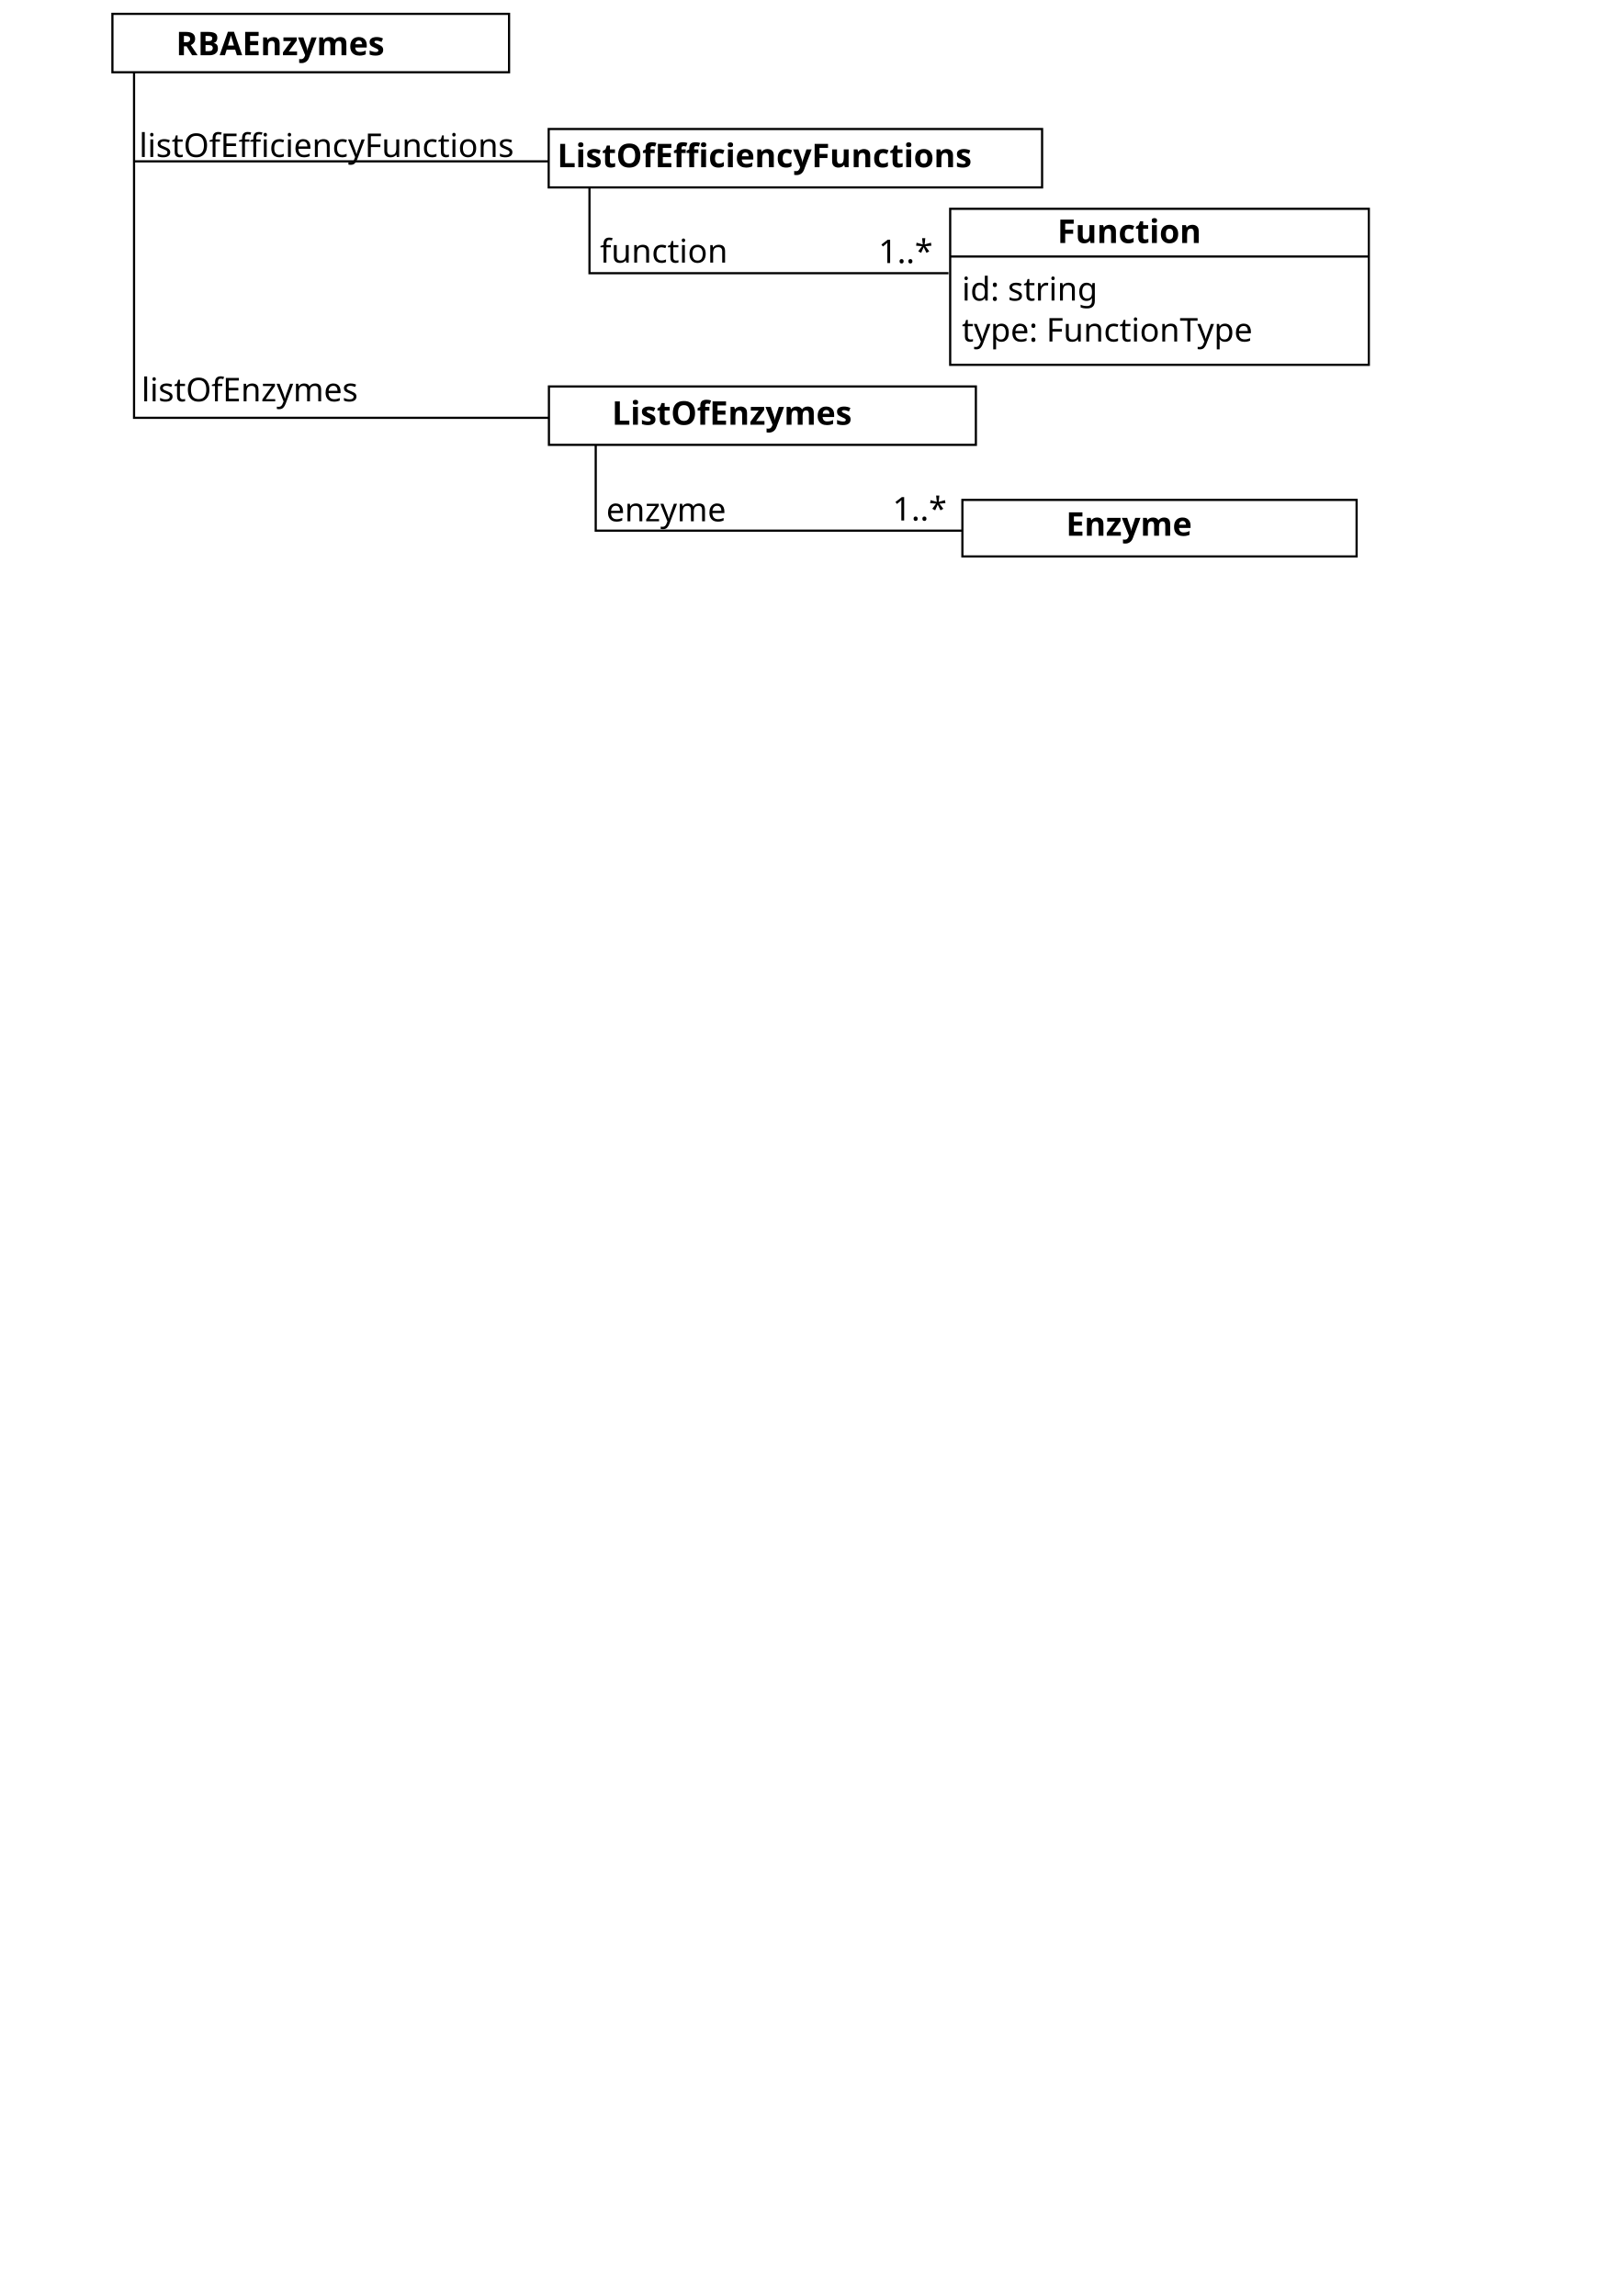
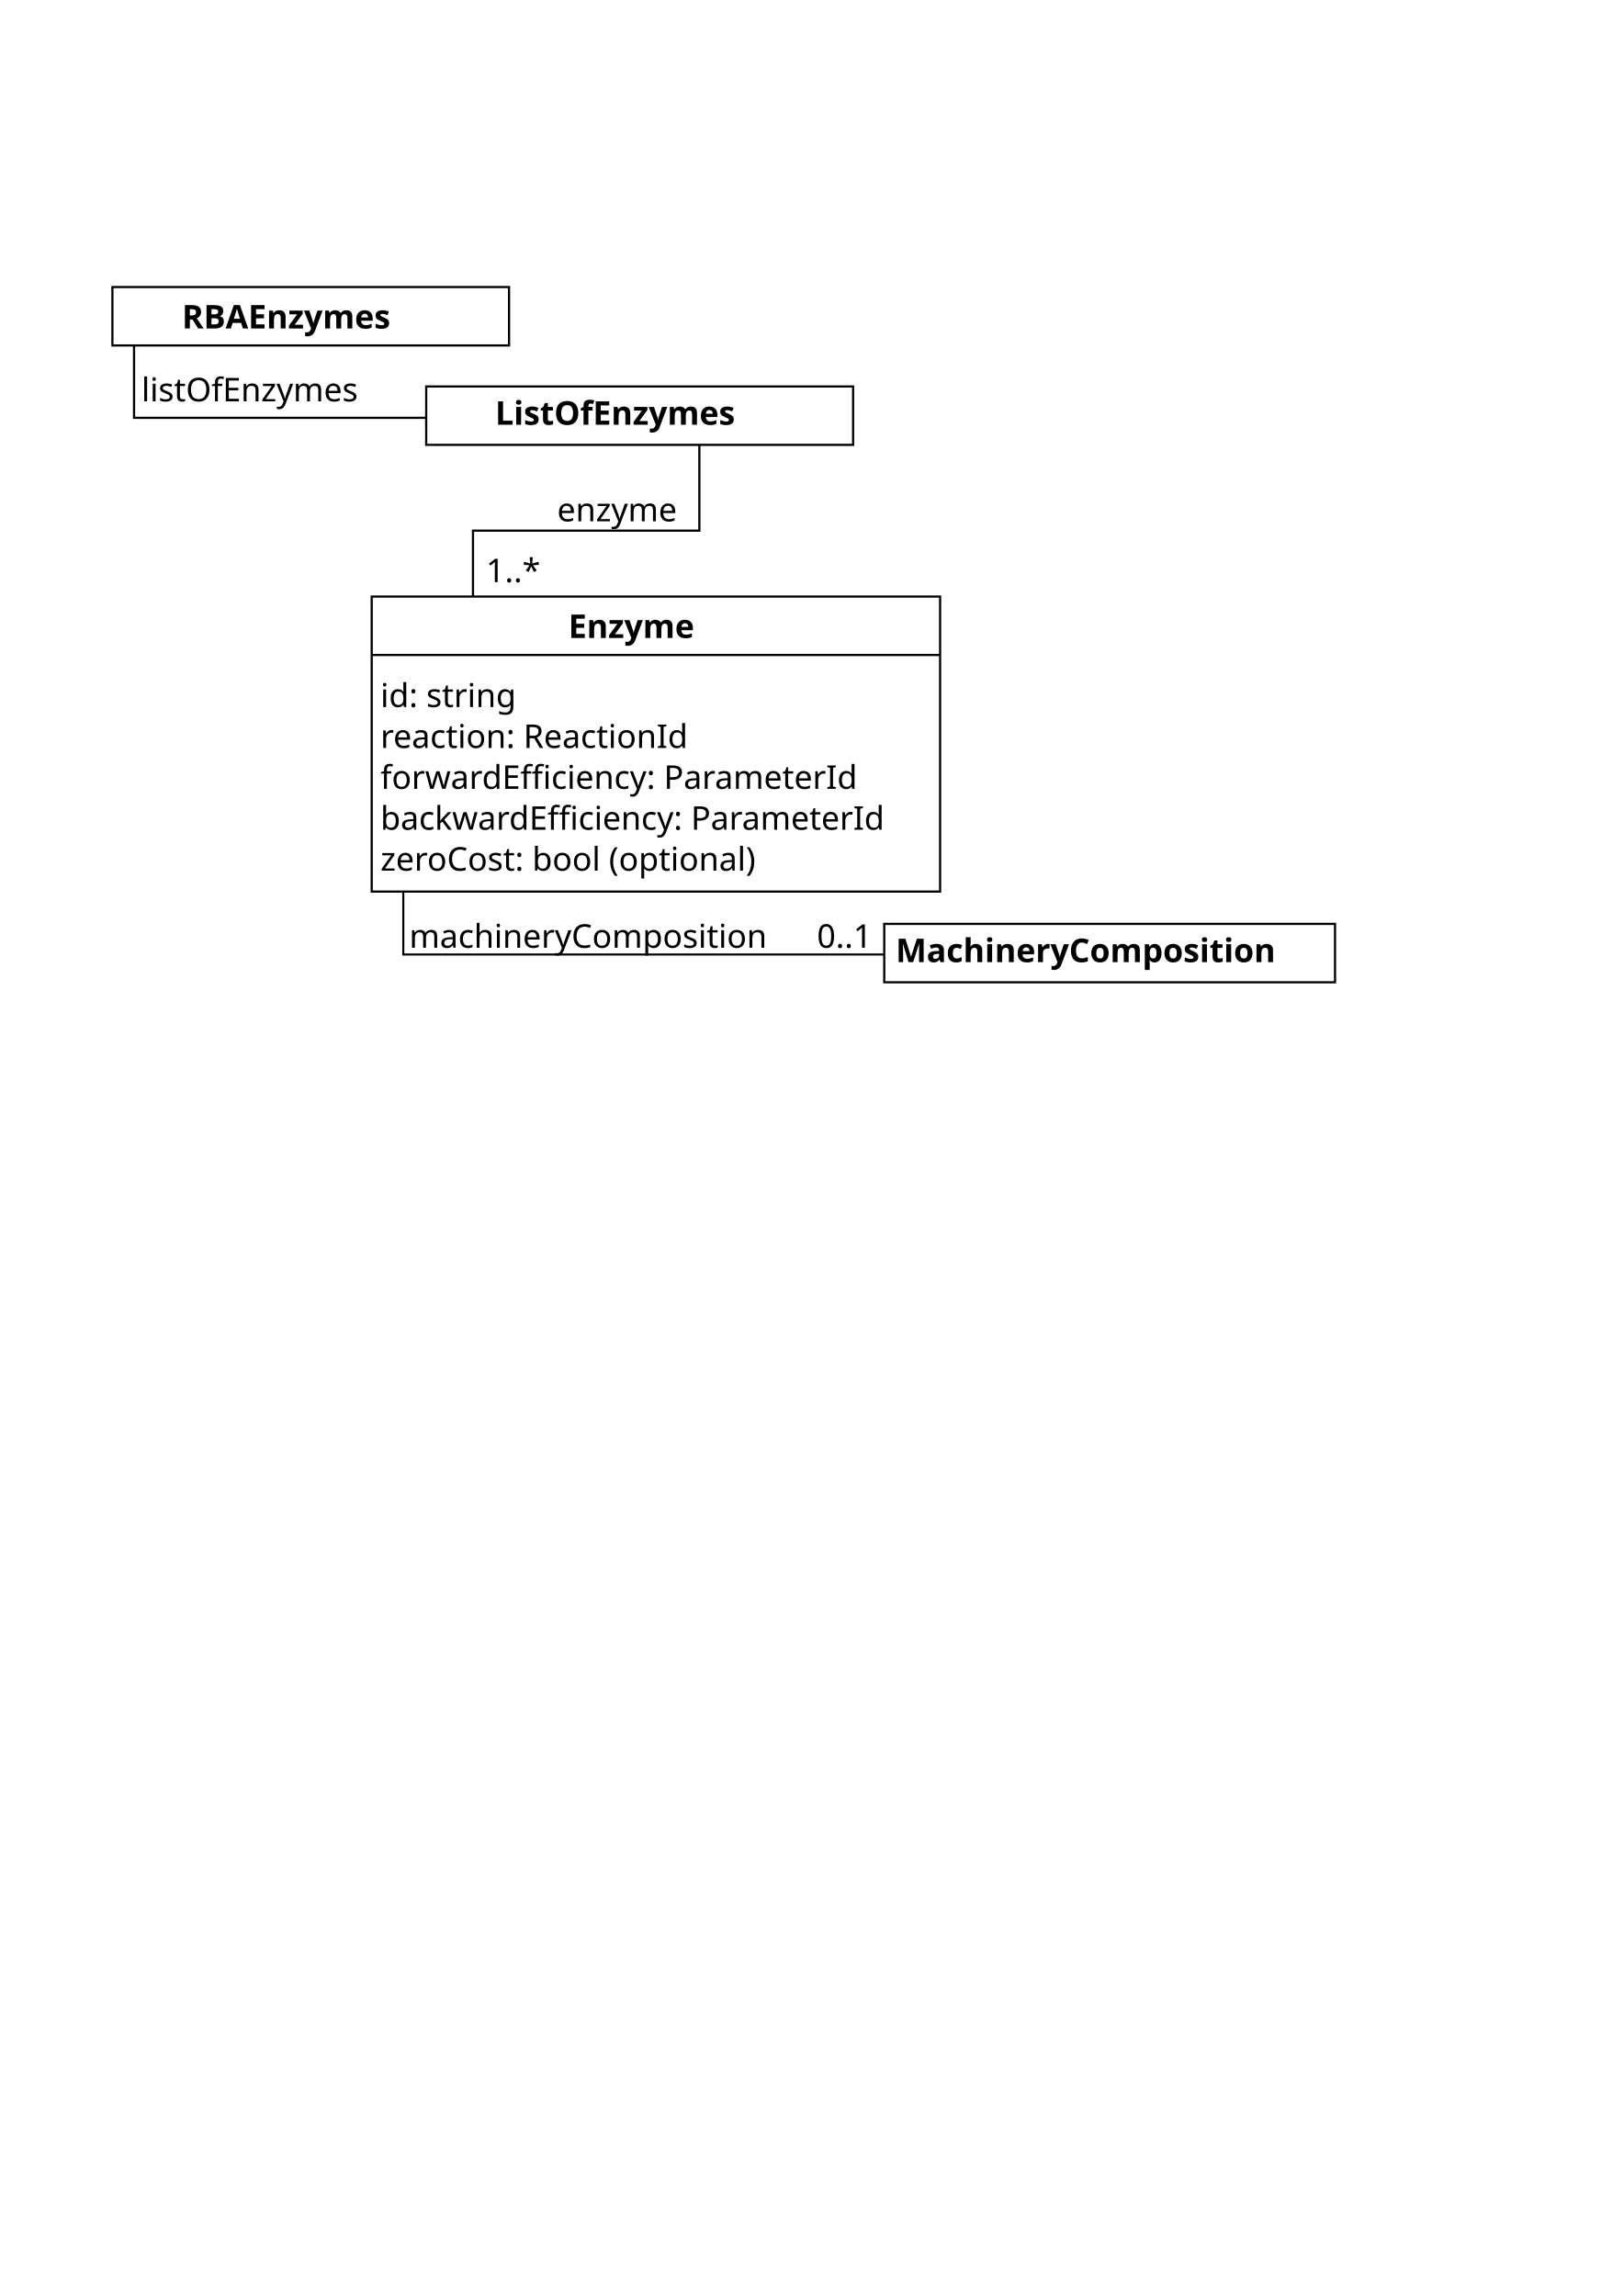
<svg xmlns="http://www.w3.org/2000/svg" width="210mm" height="297mm" viewBox="0 0 744.094 1052.362" id="svg2" version="1.1">
  <defs id="defs4" />
  <g id="layer1">
-     <text xml:space="preserve" style="font-style:normal;font-weight:normal;font-size:15px;line-height:125%;font-family:sans-serif;text-align:start;letter-spacing:0px;word-spacing:0px;writing-mode:lr-tb;text-anchor:start;fill:#000000;fill-opacity:1;stroke:none;stroke-width:1px;stroke-linecap:butt;stroke-linejoin:miter;stroke-opacity:1" x="63.751" y="71.951" id="text4219">
-       <tspan id="tspan4221" x="63.751" y="71.951">listOfEfficiencyFunctions</tspan>
+     <text xml:space="preserve" style="font-style:normal;font-weight:normal;line-height:0%;font-family:sans-serif;text-align:start;letter-spacing:0px;word-spacing:0px;writing-mode:lr-tb;text-anchor:start;fill:#000000;fill-opacity:1;stroke:none;stroke-width:1px;stroke-linecap:butt;stroke-linejoin:miter;stroke-opacity:1" x="64.828" y="183.951" id="text4235">
+       <tspan id="tspan4237" x="64.828" y="183.951" style="font-size:15px;line-height:1.25">listOfEnzymes</tspan>
    </text>
-     <text xml:space="preserve" style="font-style:normal;font-weight:normal;font-size:15px;line-height:125%;font-family:sans-serif;text-align:start;letter-spacing:0px;word-spacing:0px;writing-mode:lr-tb;text-anchor:start;fill:#000000;fill-opacity:1;stroke:none;stroke-width:1px;stroke-linecap:butt;stroke-linejoin:miter;stroke-opacity:1" x="64.828" y="183.951" id="text4235">
-       <tspan id="tspan4237" x="64.828" y="183.951">listOfEnzymes</tspan>
+     <text xml:space="preserve" style="font-style:normal;font-weight:normal;line-height:0%;font-family:sans-serif;text-align:start;letter-spacing:0px;word-spacing:0px;writing-mode:lr-tb;text-anchor:start;fill:#000000;fill-opacity:1;stroke:none;stroke-width:1px;stroke-linecap:butt;stroke-linejoin:miter;stroke-opacity:1" x="255.321" y="238.943" id="text4310">
+       <tspan id="tspan4312" x="255.321" y="238.943" style="font-size:15px;line-height:1.25">enzyme</tspan>
    </text>
-     <text xml:space="preserve" style="font-style:normal;font-weight:normal;font-size:15px;line-height:125%;font-family:sans-serif;text-align:start;letter-spacing:0px;word-spacing:0px;writing-mode:lr-tb;text-anchor:start;fill:#000000;fill-opacity:1;stroke:none;stroke-width:1px;stroke-linecap:butt;stroke-linejoin:miter;stroke-opacity:1" x="274.95" y="120.371" id="text4275">
-       <tspan id="tspan4277" x="274.95" y="120.371">function</tspan>
+     <text xml:space="preserve" style="font-style:normal;font-weight:normal;line-height:0%;font-family:sans-serif;text-align:start;letter-spacing:0px;word-spacing:0px;writing-mode:lr-tb;text-anchor:start;fill:#000000;fill-opacity:1;stroke:none;stroke-width:1px;stroke-linecap:butt;stroke-linejoin:miter;stroke-opacity:1" x="222.727" y="266.817" id="text4314">
+       <tspan id="tspan4316" x="222.727" y="266.817" style="font-size:15px;line-height:1.25">1..*</tspan>
    </text>
-     <text xml:space="preserve" style="font-style:normal;font-weight:normal;font-size:15px;line-height:125%;font-family:sans-serif;text-align:start;letter-spacing:0px;word-spacing:0px;writing-mode:lr-tb;text-anchor:start;fill:#000000;fill-opacity:1;stroke:none;stroke-width:1px;stroke-linecap:butt;stroke-linejoin:miter;stroke-opacity:1" x="402.593" y="120.558" id="text4279">
-       <tspan id="tspan4281" x="402.593" y="120.558">1..*</tspan>
-     </text>
-     <text xml:space="preserve" style="font-style:normal;font-weight:normal;font-size:15px;line-height:125%;font-family:sans-serif;text-align:start;letter-spacing:0px;word-spacing:0px;writing-mode:lr-tb;text-anchor:start;fill:#000000;fill-opacity:1;stroke:none;stroke-width:1px;stroke-linecap:butt;stroke-linejoin:miter;stroke-opacity:1" x="277.822" y="238.943" id="text4310">
-       <tspan id="tspan4312" x="277.822" y="238.943">enzyme</tspan>
-     </text>
-     <text xml:space="preserve" style="font-style:normal;font-weight:normal;font-size:15px;line-height:125%;font-family:sans-serif;text-align:start;letter-spacing:0px;word-spacing:0px;writing-mode:lr-tb;text-anchor:start;fill:#000000;fill-opacity:1;stroke:none;stroke-width:1px;stroke-linecap:butt;stroke-linejoin:miter;stroke-opacity:1" x="409.022" y="238.558" id="text4314">
-       <tspan id="tspan4316" x="409.022" y="238.558">1..*</tspan>
-     </text>
-     <g id="g4427" transform="translate(-62.23829,-3.428572)">
-       <text id="text4389" y="141.205" x="503.056" style="font-style:normal;font-weight:normal;font-size:15px;line-height:125%;font-family:sans-serif;text-align:start;letter-spacing:0px;word-spacing:0px;writing-mode:lr-tb;text-anchor:start;fill:#000000;fill-opacity:1;stroke:none;stroke-width:1px;stroke-linecap:butt;stroke-linejoin:miter;stroke-opacity:1" xml:space="preserve">
-         <tspan y="141.205" x="503.056" id="tspan4240">id: string</tspan>
-         <tspan y="159.955" x="503.056" id="tspan4226">type: FunctionType</tspan>
-       </text>
-       <path id="path4393" style="fill:none;fill-rule:evenodd;stroke:#000000;stroke-width:1px;stroke-linecap:butt;stroke-linejoin:miter;stroke-opacity:1" d="m 498.005,121.002 191.519,0 m -191.845,-21.872 191.845,0 0,71.518 -191.845,0 z" />
-       <text xml:space="preserve" style="font-style:normal;font-variant:normal;font-weight:bold;font-stretch:normal;font-size:15px;line-height:125%;font-family:sans-serif;-inkscape-font-specification:'sans-serif Bold';text-align:center;letter-spacing:0px;word-spacing:0px;writing-mode:lr-tb;text-anchor:middle;fill:#000000;fill-opacity:1;stroke:none;stroke-width:1px;stroke-linecap:butt;stroke-linejoin:miter;stroke-opacity:1" x="593.404" y="114.805" id="text4394">
-         <tspan id="tspan4396" x="593.404" y="114.805">Function</tspan>
+     <path id="path5206" style="fill:none;fill-rule:evenodd;stroke:#000000;stroke-width:1px;stroke-linecap:butt;stroke-linejoin:miter;stroke-opacity:1" d="m 61.429,158.3 v 33.205 l 133.88,0" />
+     <g id="g4248" transform="translate(-56.25,-42)">
+       <rect style="color:#000000;clip-rule:nonzero;display:inline;overflow:visible;visibility:visible;opacity:1;isolation:auto;mix-blend-mode:normal;color-interpolation:sRGB;color-interpolation-filters:linearRGB;solid-color:#000000;solid-opacity:1;fill:none;fill-opacity:1;fill-rule:evenodd;stroke:#000000;stroke-width:1;stroke-linecap:butt;stroke-linejoin:miter;stroke-miterlimit:4;stroke-dasharray:none;stroke-dashoffset:0;stroke-opacity:1;color-rendering:auto;image-rendering:auto;shape-rendering:auto;text-rendering:auto;enable-background:accumulate" id="rect4165" width="195.654" height="26.769" x="251.558" y="219.13" />
+       <text id="text4414" y="236.684" x="349.056" style="font-style:normal;font-variant:normal;font-weight:bold;font-stretch:normal;line-height:0%;font-family:sans-serif;-inkscape-font-specification:'sans-serif Bold';text-align:center;letter-spacing:0px;word-spacing:0px;writing-mode:lr-tb;text-anchor:middle;fill:#000000;fill-opacity:1;stroke:none;stroke-width:1px;stroke-linecap:butt;stroke-linejoin:miter;stroke-opacity:1" xml:space="preserve">
+         <tspan y="236.684" x="349.056" id="tspan4416" style="font-size:15px;line-height:1.25">ListOfEnzymes</tspan>
      </text>
    </g>
-     <g id="g4437" transform="translate(-56.14285,20)">
-       <path id="path4403" style="fill:none;fill-rule:evenodd;stroke:#000000;stroke-width:1px;stroke-linecap:butt;stroke-linejoin:miter;stroke-opacity:1" d="m 497.179,209.13 180.653,0 0,25.912 -180.653,0 z" />
-       <text xml:space="preserve" style="font-style:normal;font-variant:normal;font-weight:bold;font-stretch:normal;font-size:15px;line-height:125%;font-family:sans-serif;-inkscape-font-specification:'sans-serif Bold';text-align:center;letter-spacing:0px;word-spacing:0px;writing-mode:lr-tb;text-anchor:middle;fill:#000000;fill-opacity:1;stroke:none;stroke-width:1px;stroke-linecap:butt;stroke-linejoin:miter;stroke-opacity:1" x="587.176" y="225.542" id="text4398">
-         <tspan id="tspan4400" x="587.176" y="225.542">Enzyme</tspan>
+     <g id="g4258" transform="translate(0,125.2232)">
+       <rect y="6.349" x="51.518" height="26.769" width="181.768" id="rect4140" style="color:#000000;clip-rule:nonzero;display:inline;overflow:visible;visibility:visible;opacity:1;isolation:auto;mix-blend-mode:normal;color-interpolation:sRGB;color-interpolation-filters:linearRGB;solid-color:#000000;solid-opacity:1;fill:none;fill-opacity:1;fill-rule:evenodd;stroke:#000000;stroke-width:1;stroke-linecap:butt;stroke-linejoin:miter;stroke-miterlimit:4;stroke-dasharray:none;stroke-dashoffset:0;stroke-opacity:1;color-rendering:auto;image-rendering:auto;shape-rendering:auto;text-rendering:auto;enable-background:accumulate" />
+       <text id="text4418" y="25.326" x="142.072" style="font-style:normal;font-variant:normal;font-weight:bold;font-stretch:normal;line-height:0%;font-family:sans-serif;-inkscape-font-specification:'sans-serif Bold';text-align:center;letter-spacing:0px;word-spacing:0px;writing-mode:lr-tb;text-anchor:middle;fill:#000000;fill-opacity:1;stroke:none;stroke-width:1px;stroke-linecap:butt;stroke-linejoin:miter;stroke-opacity:1" xml:space="preserve">
+         <tspan y="25.326" x="142.072" id="tspan4420" style="font-size:15px;line-height:1.25">RBAEnzymes</tspan>
      </text>
    </g>
-     <path id="path5206" style="fill:none;fill-rule:evenodd;stroke:#000000;stroke-width:1px;stroke-linecap:butt;stroke-linejoin:miter;stroke-opacity:1" d="m 61.429,33.076 0,158.429 190.13,0 M 61.429,73.951 l 190.021,0" />
-     <path style="fill:none;fill-rule:evenodd;stroke:#000000;stroke-width:1px;stroke-linecap:butt;stroke-linejoin:miter;stroke-opacity:1" d="m 270.143,85.899 0,39.321 164.532,0" id="path5209" />
-     <g id="g4253">
-       <rect y="59.13" x="251.449" height="26.769" width="226.113" id="rect4140-3" style="color:#000000;clip-rule:nonzero;display:inline;overflow:visible;visibility:visible;opacity:1;isolation:auto;mix-blend-mode:normal;color-interpolation:sRGB;color-interpolation-filters:linearRGB;solid-color:#000000;solid-opacity:1;fill:none;fill-opacity:1;fill-rule:evenodd;stroke:#000000;stroke-width:1;stroke-linecap:butt;stroke-linejoin:miter;stroke-miterlimit:4;stroke-dasharray:none;stroke-dashoffset:0;stroke-opacity:1;color-rendering:auto;image-rendering:auto;shape-rendering:auto;text-rendering:auto;enable-background:accumulate" />
-       <text id="text4410" y="76.652" x="363.997" style="font-style:normal;font-variant:normal;font-weight:bold;font-stretch:normal;font-size:15px;line-height:125%;font-family:sans-serif;-inkscape-font-specification:'sans-serif Bold';text-align:center;letter-spacing:0px;word-spacing:0px;writing-mode:lr-tb;text-anchor:middle;fill:#000000;fill-opacity:1;stroke:none;stroke-width:1px;stroke-linecap:butt;stroke-linejoin:miter;stroke-opacity:1" xml:space="preserve">
-         <tspan y="76.652" x="363.997" id="tspan4412">ListOfEfficiencyFunctions</tspan>
+     <path id="path4422" d="m 320.501,203.899 v 39.321 H 216.75 v 0 30.212" style="fill:none;fill-rule:evenodd;stroke:#000000;stroke-width:1px;stroke-linecap:butt;stroke-linejoin:miter;stroke-opacity:1" />
+     <text xml:space="preserve" style="font-style:normal;font-weight:normal;font-size:12px;line-height:0%;font-family:sans-serif;text-align:start;letter-spacing:0px;word-spacing:0px;writing-mode:lr-tb;text-anchor:start;fill:#000000;fill-opacity:1;stroke:none;stroke-width:1px;stroke-linecap:butt;stroke-linejoin:miter;stroke-opacity:1" x="187.526" y="434.399" id="text4219">
+       <tspan id="tspan4221" x="187.526" y="434.399" style="font-size:15px;line-height:1.25;stroke-width:1px">machineryComposition</tspan>
+     </text>
+     <g id="g4253" transform="translate(153.7747,364.3234)">
+       <rect y="59.13" x="251.449" height="26.769" width="206.576" id="rect4140-3" style="color:#000000;clip-rule:nonzero;display:inline;overflow:visible;visibility:visible;opacity:1;isolation:auto;mix-blend-mode:normal;color-interpolation:sRGB;color-interpolation-filters:linearRGB;solid-color:#000000;solid-opacity:1;fill:none;fill-opacity:1;fill-rule:evenodd;stroke:#000000;stroke-width:1;stroke-linecap:butt;stroke-linejoin:miter;stroke-miterlimit:4;stroke-dasharray:none;stroke-dashoffset:0;stroke-opacity:1;color-rendering:auto;image-rendering:auto;shape-rendering:auto;text-rendering:auto;enable-background:accumulate" />
+       <text id="text4410" y="76.652" x="354.642" style="font-style:normal;font-variant:normal;font-weight:bold;font-stretch:normal;line-height:0%;font-family:sans-serif;-inkscape-font-specification:'sans-serif Bold';text-align:center;letter-spacing:0px;word-spacing:0px;writing-mode:lr-tb;text-anchor:middle;fill:#000000;fill-opacity:1;stroke:none;stroke-width:1px;stroke-linecap:butt;stroke-linejoin:miter;stroke-opacity:1" xml:space="preserve">
+         <tspan y="76.652" x="354.642" id="tspan4412" style="font-size:15px;line-height:1.25">MachineryComposition</tspan>
      </text>
    </g>
-     <g id="g4248" transform="translate(0,-42)">
-       <rect style="color:#000000;clip-rule:nonzero;display:inline;overflow:visible;visibility:visible;opacity:1;isolation:auto;mix-blend-mode:normal;color-interpolation:sRGB;color-interpolation-filters:linearRGB;solid-color:#000000;solid-opacity:1;fill:none;fill-opacity:1;fill-rule:evenodd;stroke:#000000;stroke-width:1;stroke-linecap:butt;stroke-linejoin:miter;stroke-miterlimit:4;stroke-dasharray:none;stroke-dashoffset:0;stroke-opacity:1;color-rendering:auto;image-rendering:auto;shape-rendering:auto;text-rendering:auto;enable-background:accumulate" id="rect4165" width="195.654" height="26.769" x="251.558" y="219.13" />
-       <text id="text4414" y="236.684" x="349.056" style="font-style:normal;font-variant:normal;font-weight:bold;font-stretch:normal;font-size:15px;line-height:125%;font-family:sans-serif;-inkscape-font-specification:'sans-serif Bold';text-align:center;letter-spacing:0px;word-spacing:0px;writing-mode:lr-tb;text-anchor:middle;fill:#000000;fill-opacity:1;stroke:none;stroke-width:1px;stroke-linecap:butt;stroke-linejoin:miter;stroke-opacity:1" xml:space="preserve">
-         <tspan y="236.684" x="349.056" id="tspan4416">ListOfEnzymes</tspan>
+     <g transform="translate(158.1808,267.0816)" id="g4258-7">
+       <text id="text4418-9" y="25.326" x="142.072" style="font-style:normal;font-variant:normal;font-weight:bold;font-stretch:normal;line-height:0%;font-family:sans-serif;-inkscape-font-specification:'sans-serif Bold';text-align:center;letter-spacing:0px;word-spacing:0px;writing-mode:lr-tb;text-anchor:middle;fill:#000000;fill-opacity:1;stroke:none;stroke-width:1px;stroke-linecap:butt;stroke-linejoin:miter;stroke-opacity:1" xml:space="preserve">
+         <tspan y="25.326" x="142.072" id="tspan4420-3" style="font-size:15px;line-height:1.25">Enzyme</tspan>
      </text>
    </g>
-     <g id="g4258">
-       <rect y="6.349" x="51.518" height="26.769" width="181.768" id="rect4140" style="color:#000000;clip-rule:nonzero;display:inline;overflow:visible;visibility:visible;opacity:1;isolation:auto;mix-blend-mode:normal;color-interpolation:sRGB;color-interpolation-filters:linearRGB;solid-color:#000000;solid-opacity:1;fill:none;fill-opacity:1;fill-rule:evenodd;stroke:#000000;stroke-width:1;stroke-linecap:butt;stroke-linejoin:miter;stroke-miterlimit:4;stroke-dasharray:none;stroke-dashoffset:0;stroke-opacity:1;color-rendering:auto;image-rendering:auto;shape-rendering:auto;text-rendering:auto;enable-background:accumulate" />
-       <text id="text4418" y="25.326" x="142.072" style="font-style:normal;font-variant:normal;font-weight:bold;font-stretch:normal;font-size:15px;line-height:125%;font-family:sans-serif;-inkscape-font-specification:'sans-serif Bold';text-align:center;letter-spacing:0px;word-spacing:0px;writing-mode:lr-tb;text-anchor:middle;fill:#000000;fill-opacity:1;stroke:none;stroke-width:1px;stroke-linecap:butt;stroke-linejoin:miter;stroke-opacity:1" xml:space="preserve">
-         <tspan y="25.326" x="142.072" id="tspan4420">RBAEnzymes</tspan>
-       </text>
-     </g>
-     <path id="path4422" d="m 273,203.899 0,39.321 168.037,0" style="fill:none;fill-rule:evenodd;stroke:#000000;stroke-width:1px;stroke-linecap:butt;stroke-linejoin:miter;stroke-opacity:1" />
+     <path id="path4373" style="fill:none;fill-rule:evenodd;stroke:#000000;stroke-width:1px;stroke-linecap:butt;stroke-linejoin:miter;stroke-opacity:1" d="M 170.343,300.2 V 408.65 H 430.822 V 300.2 M 170.343,273.431 h 260.48 v 26.769 H 170.343 Z" />
+     <text xml:space="preserve" style="font-style:normal;font-weight:normal;font-size:12px;line-height:0%;font-family:sans-serif;text-align:start;letter-spacing:0px;word-spacing:0px;writing-mode:lr-tb;text-anchor:start;fill:#000000;fill-opacity:1;stroke:none;stroke-width:1px;stroke-linecap:butt;stroke-linejoin:miter;stroke-opacity:1" x="174.343" y="324.059" id="text4377">
+       <tspan id="tspan4379" x="174.343" y="324.059" style="font-size:15px;line-height:1.25;stroke-width:1px">id: string</tspan>
+       <tspan x="174.343" y="342.809" style="font-size:15px;line-height:1.25;stroke-width:1px" id="tspan81">reaction: ReactionId</tspan>
+       <tspan x="174.343" y="361.559" style="font-size:15px;line-height:1.25;stroke-width:1px" id="tspan83">forwardEfficiency: ParameterId</tspan>
+       <tspan x="174.343" y="380.309" style="font-size:15px;line-height:1.25;stroke-width:1px" id="tspan85">backwardEfficiency: ParameterId</tspan>
+       <tspan x="174.343" y="399.059" id="tspan4381" style="font-size:15px;line-height:1.25;stroke-width:1px">zeroCost: bool (optional)</tspan>
+     </text>
+     <text xml:space="preserve" style="font-style:normal;font-weight:normal;font-size:12px;line-height:0%;font-family:sans-serif;text-align:start;letter-spacing:0px;word-spacing:0px;writing-mode:lr-tb;text-anchor:start;fill:#000000;fill-opacity:1;stroke:none;stroke-width:1px;stroke-linecap:butt;stroke-linejoin:miter;stroke-opacity:1" x="374.392" y="434.399" id="text4383">
+       <tspan id="tspan4385" x="374.392" y="434.399" style="font-size:15px;line-height:1.25;stroke-width:1px">0..1</tspan>
+     </text>
+     <path style="fill:none;fill-rule:evenodd;stroke:#000000;stroke-width:0.938px;stroke-linecap:butt;stroke-linejoin:miter;stroke-opacity:1" d="m 184.821,408.65 v 28.846 h 220.403" id="path79" />
  </g>
</svg>
